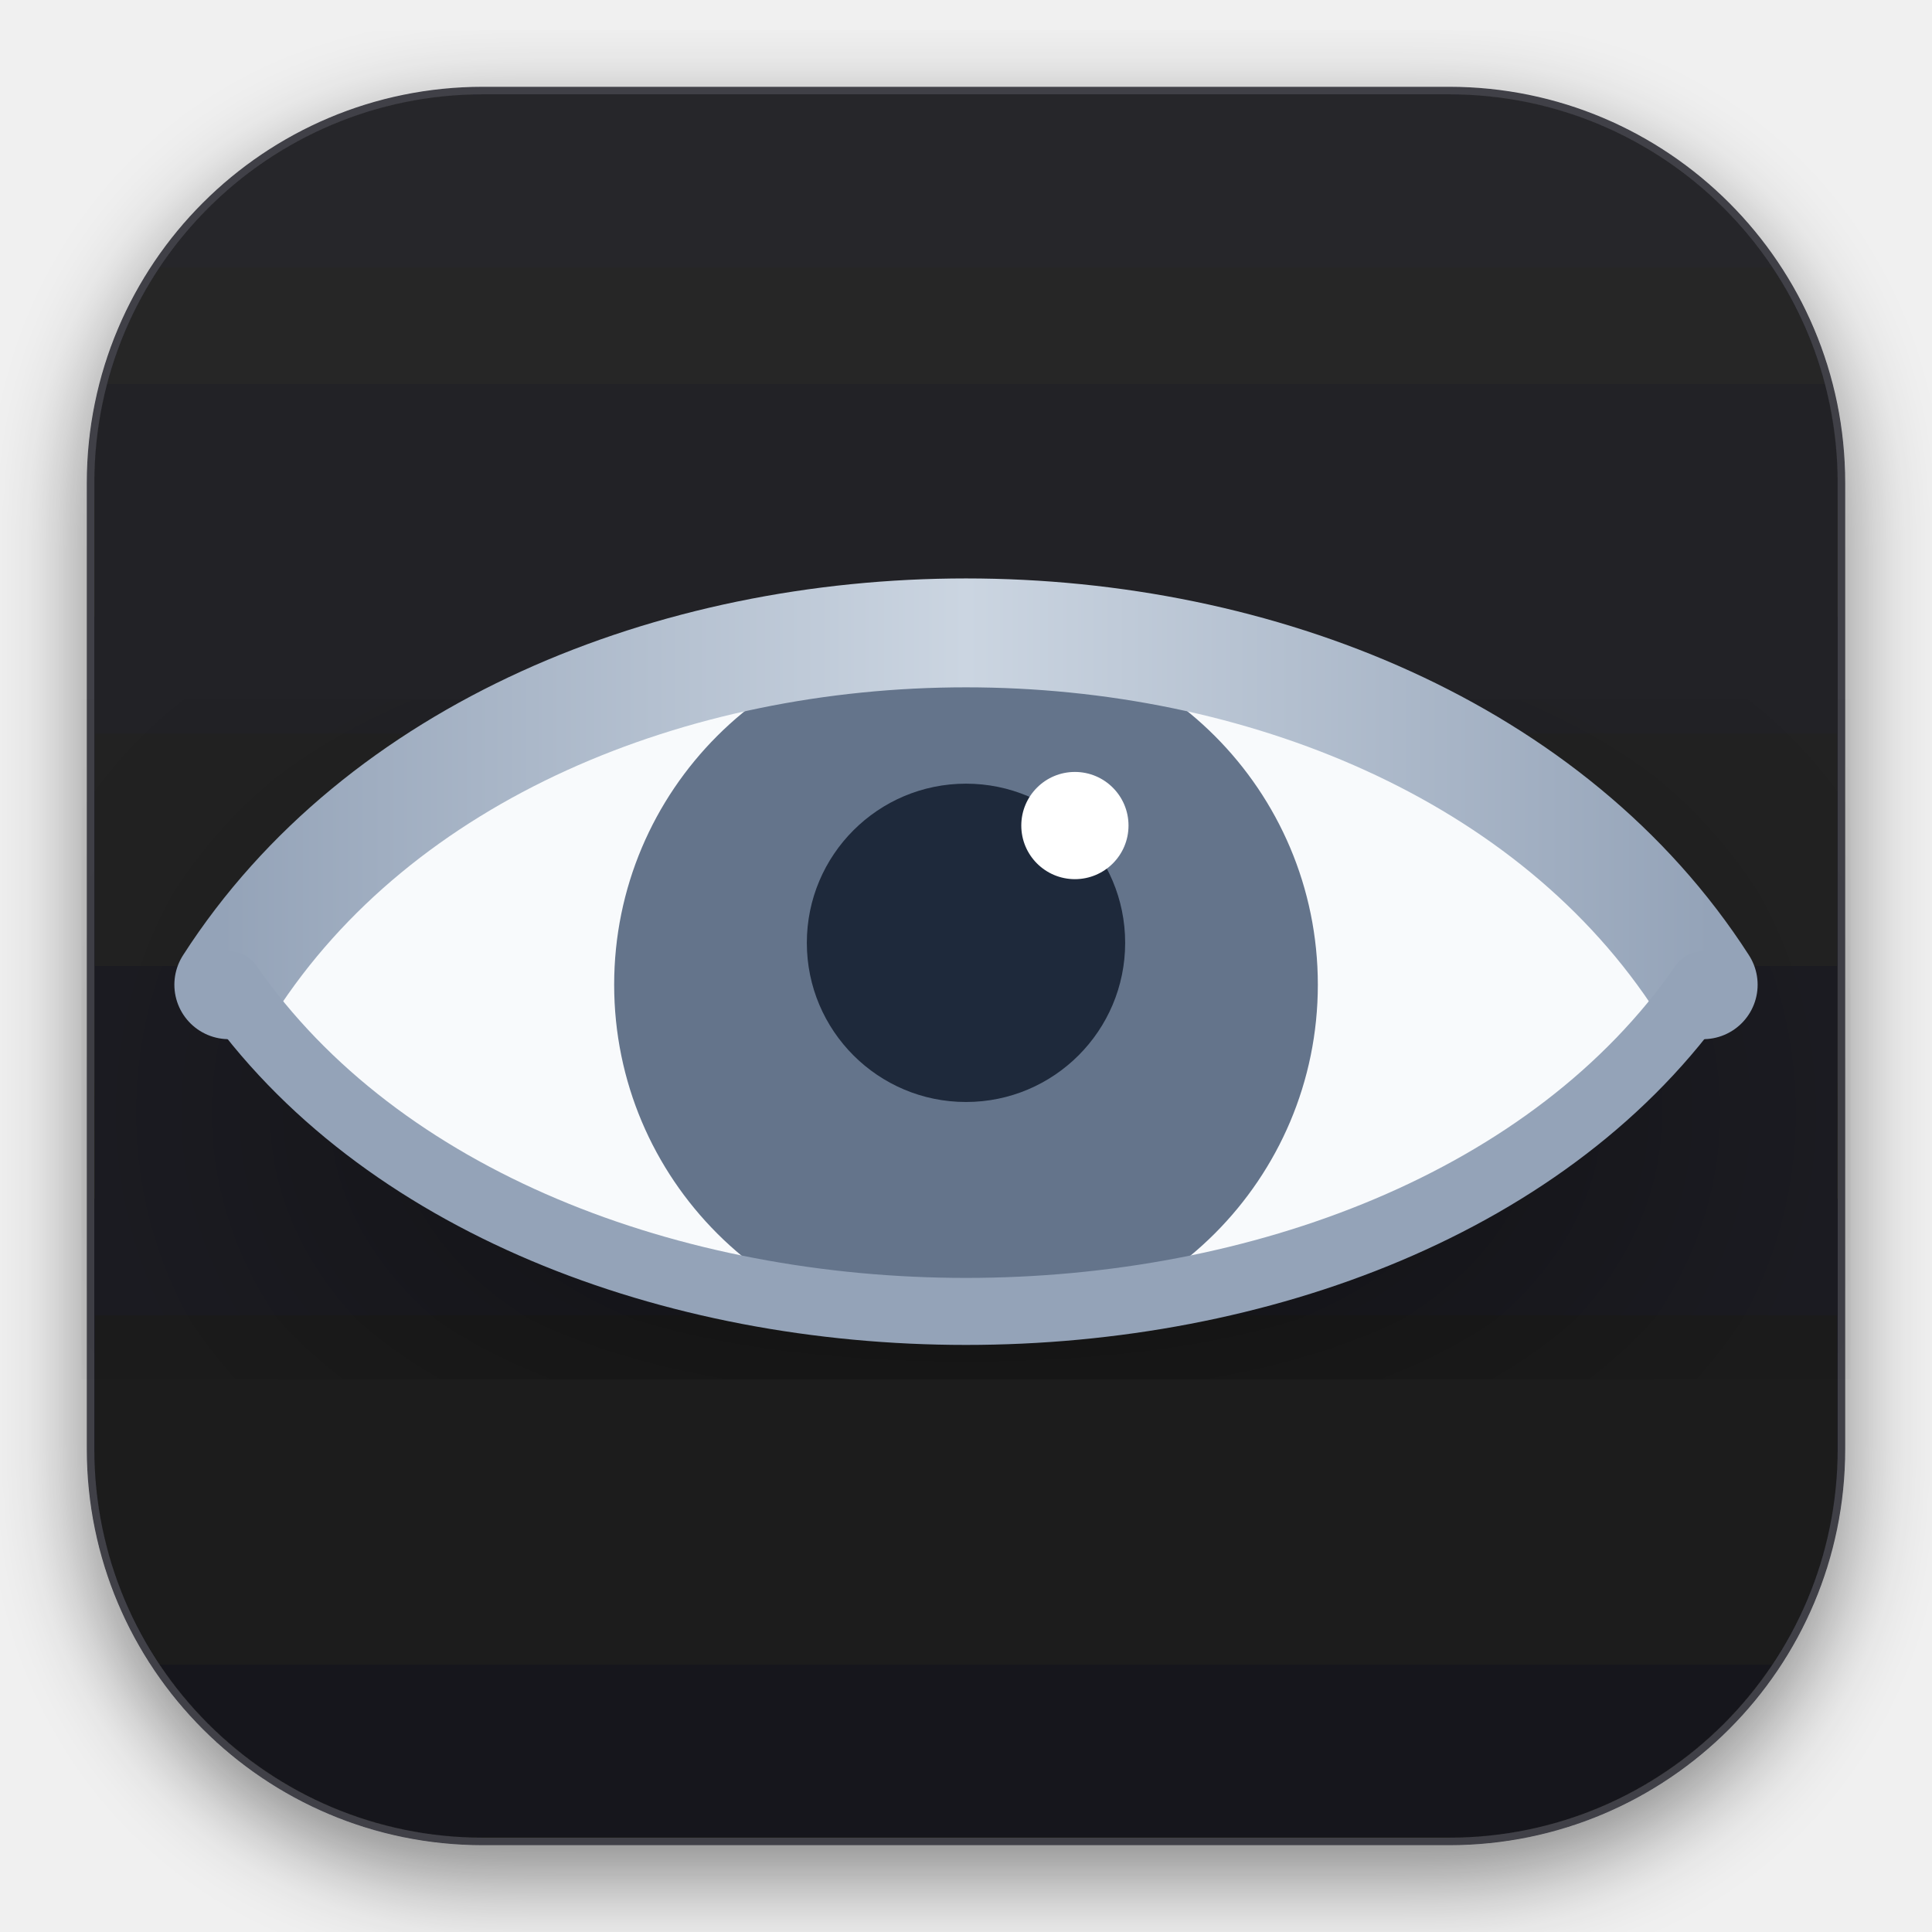
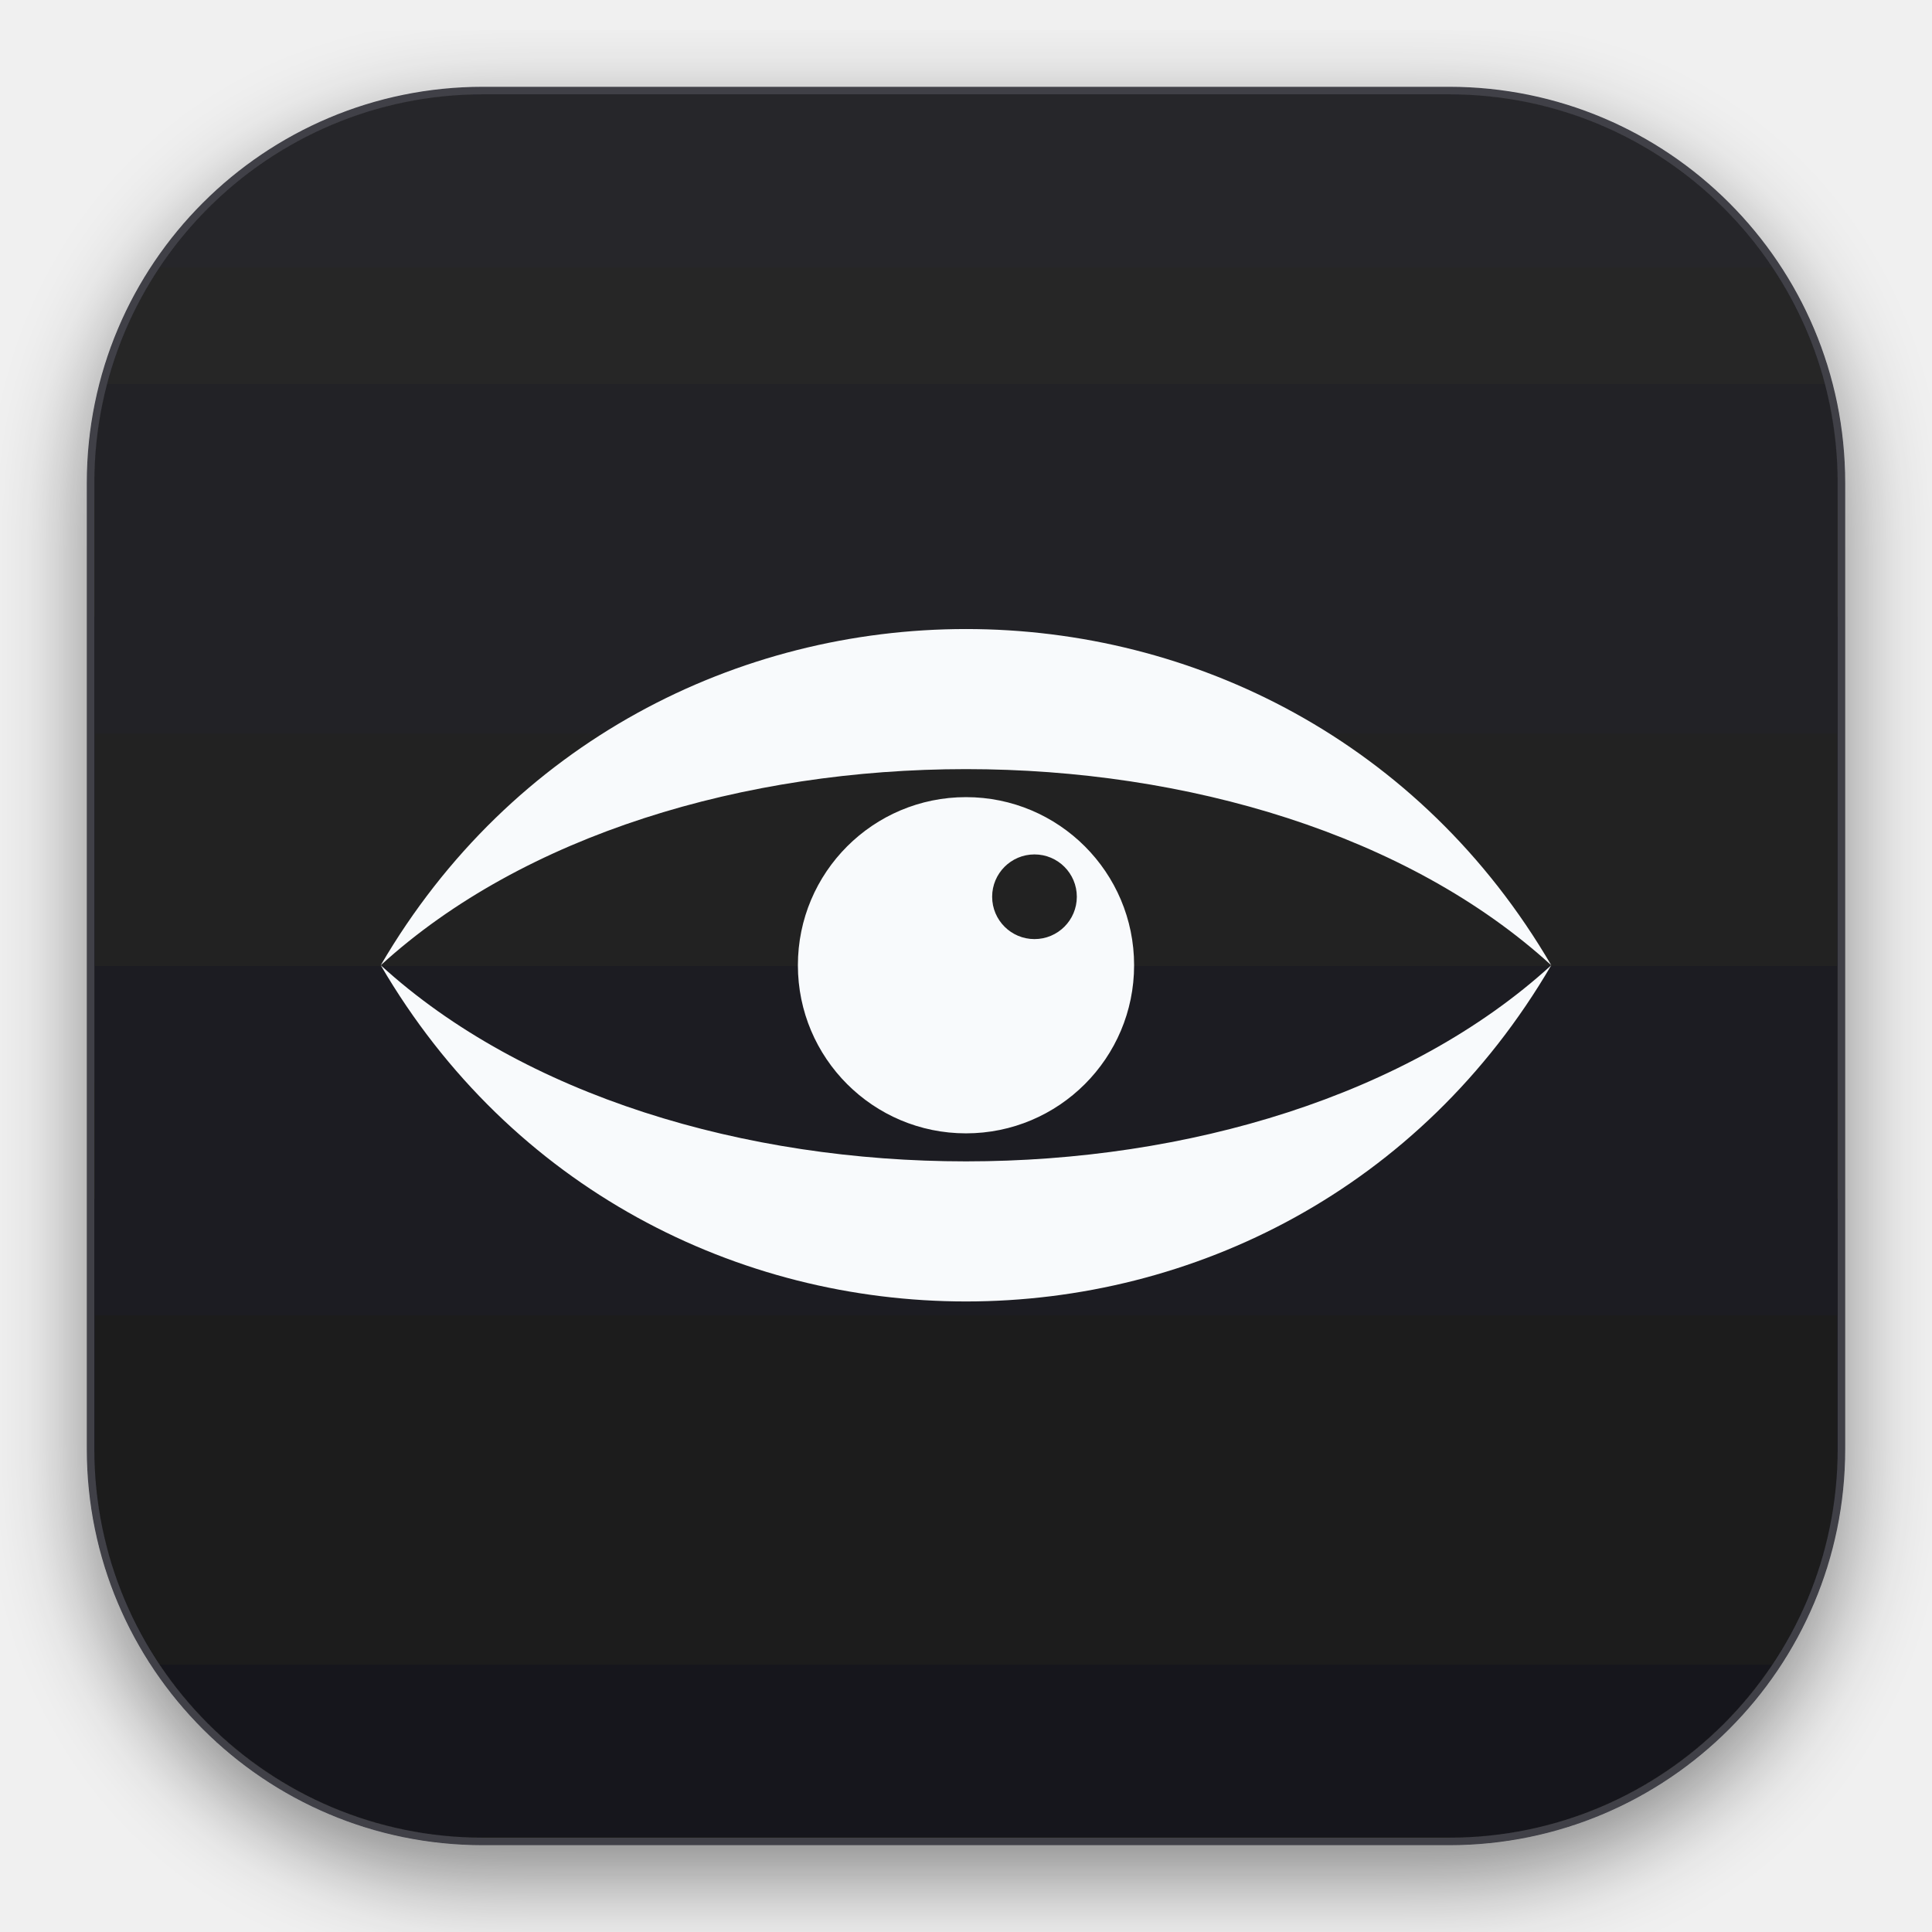
<svg xmlns="http://www.w3.org/2000/svg" width="1024" height="1024" viewBox="0 0 1024 1024">
  <defs>
    <linearGradient id="iconBgGrad" x1="0%" y1="0%" x2="0%" y2="100%">
      <stop offset="0%" stop-color="#27272a" />
      <stop offset="100%" stop-color="#18181b" />
    </linearGradient>
-     <linearGradient id="eyelidGreyGrad" x1="0%" y1="0%" x2="100%" y2="0%">
-       <stop offset="0%" stop-color="#94a3b8" />
-       <stop offset="50%" stop-color="#cbd5e1" />
-       <stop offset="100%" stop-color="#94a3b8" />
-     </linearGradient>
    <filter id="iconShadow" x="-10%" y="-10%" width="120%" height="125%">
      <feDropShadow dx="0" dy="16" stdDeviation="24" flood-color="#000000" flood-opacity="0.45" />
    </filter>
-     <filter id="eyeShadow" x="-10%" y="-10%" width="120%" height="120%">
-       <feDropShadow dx="0" dy="8" stdDeviation="16" flood-color="#000000" flood-opacity="0.4" />
-     </filter>
  </defs>
  <rect x="48" y="48" width="928" height="928" rx="208" ry="208" fill="url(#iconBgGrad)" stroke="#3f3f46" stroke-width="4" filter="url(#iconShadow)" />
-   <g transform="translate(68, 220) scale(8.88)">
-     <path d="M 6 34 C 24 6, 76 6, 94 34 C 76 60, 24 60, 6 34 Z" fill="#f8fafc" filter="url(#eyeShadow)" />
-     <circle cx="50" cy="34" r="21" fill="#64748b" />
-     <circle cx="50" cy="31.5" r="9.5" fill="#1e293b" />
-     <circle cx="56.5" cy="24.5" r="3.2" fill="#ffffff" />
-     <path d="M 6 34 C 24 6, 76 6, 94 34" stroke="url(#eyelidGreyGrad)" stroke-width="6.5" stroke-linecap="round" fill="none" />
-     <path d="M 94 34 C 76 60, 24 60, 6 34" stroke="#94a3b8" stroke-width="4" stroke-linecap="round" fill="none" />
+   <g transform="translate(182, 307) scale(6.6)">
+     <path fill="#f8fafc" fill-rule="evenodd" d="M 3 31 C 24 -5, 76 -5, 97 31 C 76 67, 24 67, 3 31 Z          M 3 31 C 26 10, 74 10, 97 31 C 74 52, 26 52, 3 31 Z          M 63.5 31 A 13.5 13.5 0 1 0 36.5 31 A 13.5 13.5 0 1 0 63.5 31 Z          M 58.9 25.5 A 3.4 3.4 0 1 0 52.1 25.5 A 3.4 3.4 0 1 0 58.9 25.5 Z" />
  </g>
</svg>
